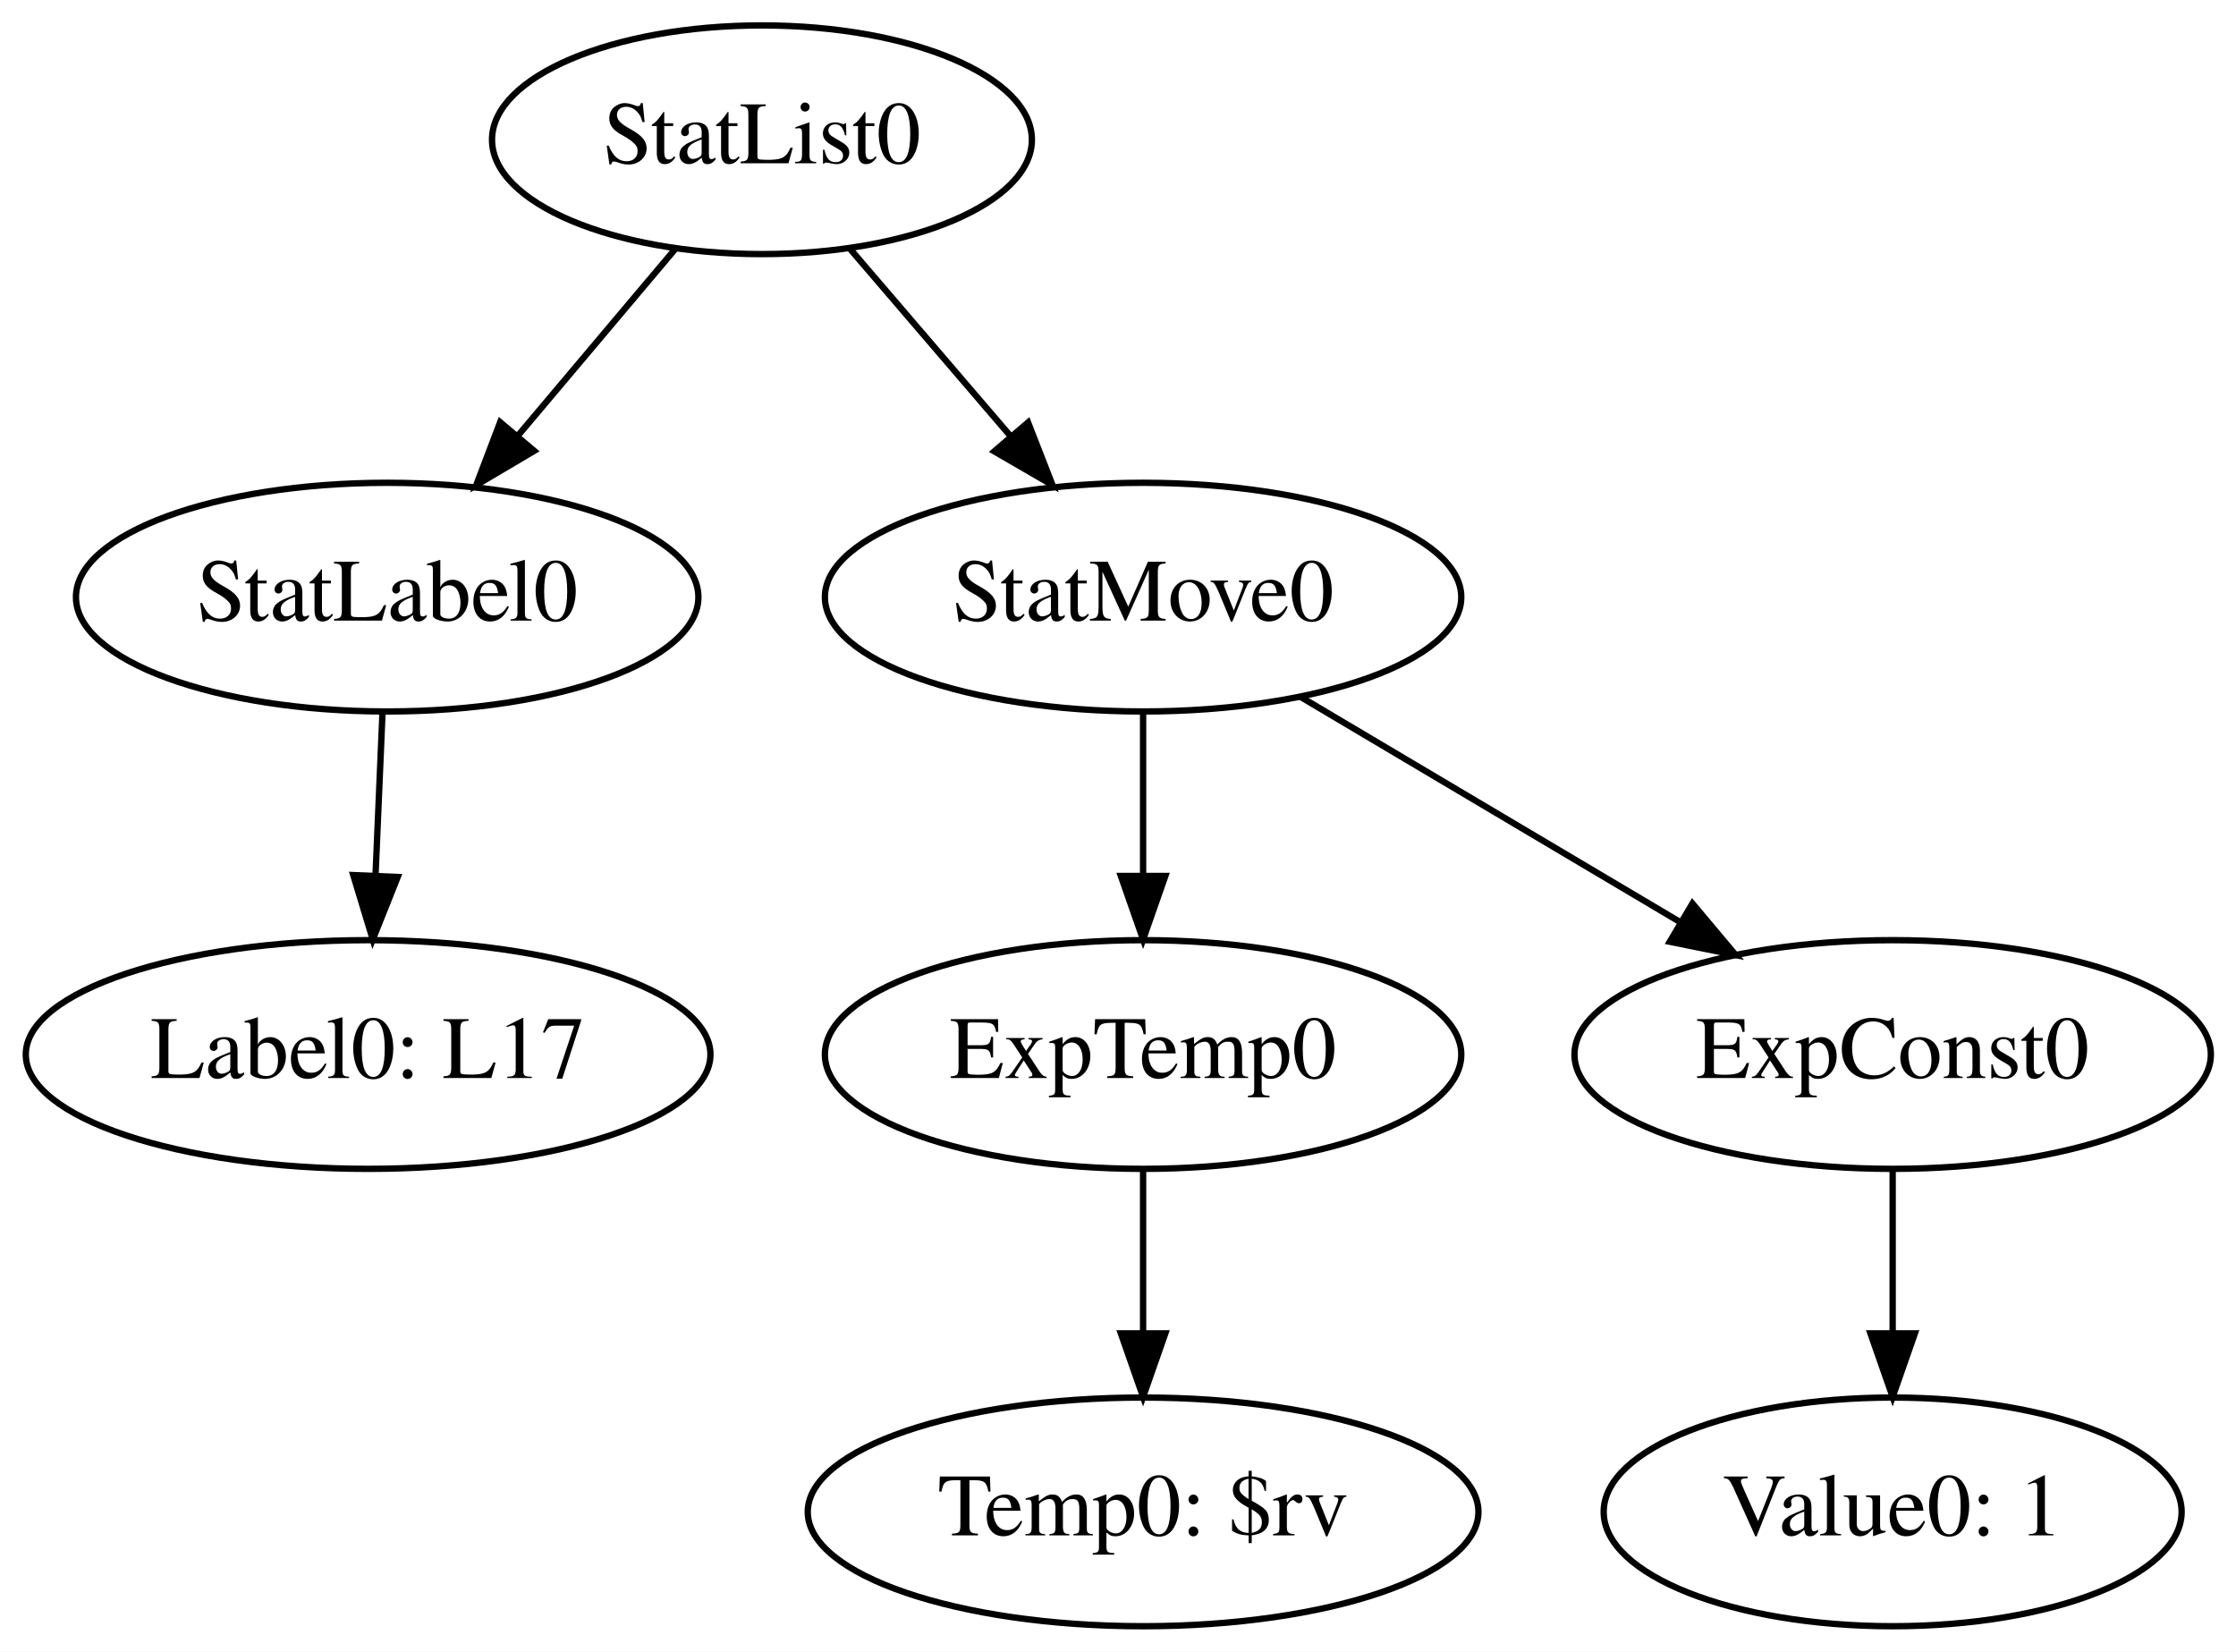
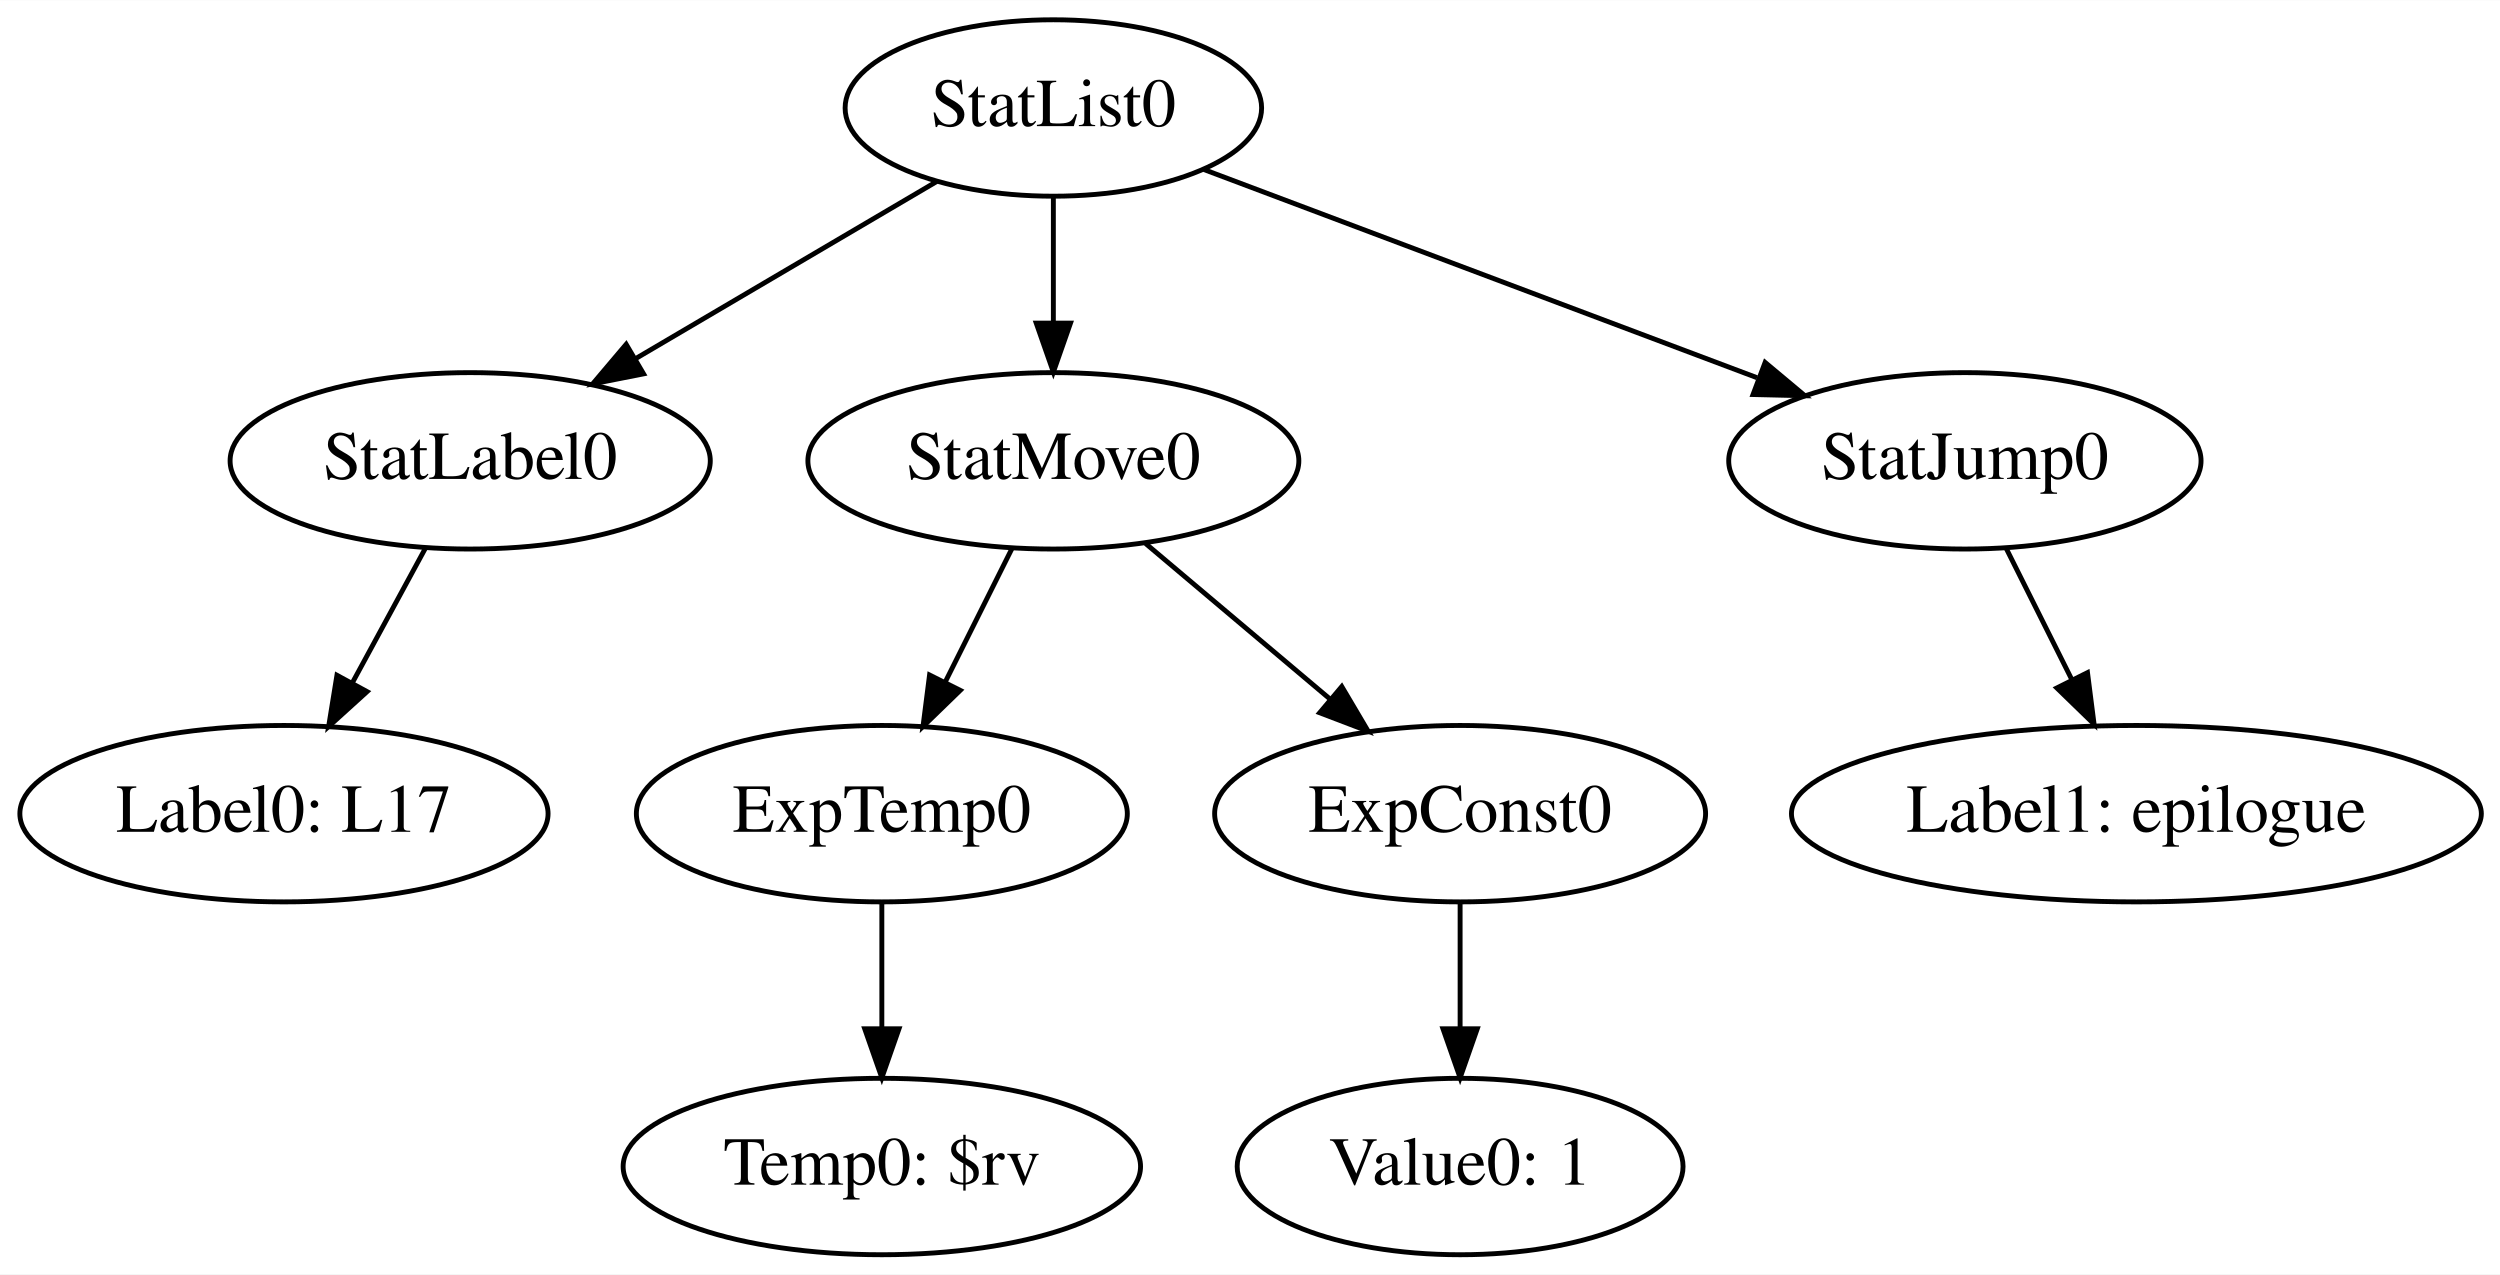
- <svg xmlns="http://www.w3.org/2000/svg" width="352pt" height="260pt" viewBox="0.00 0.00 351.99 260.00">
+ <svg xmlns="http://www.w3.org/2000/svg" width="510pt" height="260pt" viewBox="0.00 0.00 510.14 260.00">
  <g id="graph0" class="graph" transform="scale(1 1) rotate(0) translate(4 256)">
-     <polygon fill="white" stroke="none" points="-4,4 -4,-256 347.991,-256 347.991,4 -4,4" />
+     <polygon fill="white" stroke="none" points="-4,4 -4,-256 506.139,-256 506.139,4 -4,4" />
    <g id="node1" class="node">
+       <ellipse fill="none" stroke="black" cx="396.945" cy="-162" rx="48.192" ry="18" />
+       <text text-anchor="middle" x="396.945" y="-158.3" font-family="Times,serif" font-size="14.00">StatJump0</text>
+     </g>
+     <g id="node2" class="node">
+       <ellipse fill="none" stroke="black" cx="431.945" cy="-90" rx="70.388" ry="18" />
+       <text text-anchor="middle" x="431.945" y="-86.3" font-family="Times,serif" font-size="14.00">Label1: epilogue</text>
+     </g>
+     <g id="edge1" class="edge">
+       <path fill="none" stroke="black" d="M405.418,-144.055C409.442,-136.007 414.343,-126.205 418.832,-117.226" />
+       <polygon fill="black" stroke="black" points="421.966,-118.785 423.308,-108.275 415.705,-115.654 421.966,-118.785" />
+     </g>
+     <g id="node3" class="node">
      <ellipse fill="none" stroke="black" cx="293.945" cy="-90" rx="50.091" ry="18" />
      <text text-anchor="middle" x="293.945" y="-86.3" font-family="Times,serif" font-size="14.00">ExpConst0</text>
    </g>
-     <g id="node2" class="node">
+     <g id="node4" class="node">
      <ellipse fill="none" stroke="black" cx="293.945" cy="-18" rx="45.492" ry="18" />
      <text text-anchor="middle" x="293.945" y="-14.3" font-family="Times,serif" font-size="14.00">Value0: 1</text>
    </g>
-     <g id="edge1" class="edge">
+     <g id="edge2" class="edge">
      <path fill="none" stroke="black" d="M293.945,-71.697C293.945,-63.983 293.945,-54.712 293.945,-46.112" />
      <polygon fill="black" stroke="black" points="297.445,-46.104 293.945,-36.104 290.445,-46.104 297.445,-46.104" />
    </g>
-     <g id="node3" class="node">
-       <ellipse fill="none" stroke="black" cx="56.945" cy="-162" rx="48.993" ry="18" />
-       <text text-anchor="middle" x="56.945" y="-158.3" font-family="Times,serif" font-size="14.00">StatLabel0</text>
+     <g id="node5" class="node">
+       <ellipse fill="none" stroke="black" cx="91.945" cy="-162" rx="48.993" ry="18" />
+       <text text-anchor="middle" x="91.945" y="-158.3" font-family="Times,serif" font-size="14.00">StatLabel0</text>
    </g>
-     <g id="node4" class="node">
+     <g id="node6" class="node">
      <ellipse fill="none" stroke="black" cx="53.945" cy="-90" rx="53.891" ry="18" />
      <text text-anchor="middle" x="53.945" y="-86.3" font-family="Times,serif" font-size="14.00">Label0: L17</text>
    </g>
-     <g id="edge2" class="edge">
-       <path fill="none" stroke="black" d="M56.204,-143.697C55.873,-135.983 55.476,-126.712 55.107,-118.112" />
-       <polygon fill="black" stroke="black" points="58.603,-117.945 54.678,-108.104 51.61,-118.245 58.603,-117.945" />
+     <g id="edge3" class="edge">
+       <path fill="none" stroke="black" d="M82.746,-144.055C78.312,-135.887 72.897,-125.912 67.964,-116.824" />
+       <polygon fill="black" stroke="black" points="70.906,-114.908 63.059,-107.789 64.754,-118.247 70.906,-114.908" />
    </g>
-     <g id="node5" class="node">
-       <ellipse fill="none" stroke="black" cx="115.945" cy="-234" rx="42.494" ry="18" />
-       <text text-anchor="middle" x="115.945" y="-230.3" font-family="Times,serif" font-size="14.00">StatList0</text>
+     <g id="node7" class="node">
+       <ellipse fill="none" stroke="black" cx="210.945" cy="-234" rx="42.494" ry="18" />
+       <text text-anchor="middle" x="210.945" y="-230.3" font-family="Times,serif" font-size="14.00">StatList0</text>
    </g>
-     <g id="edge3" class="edge">
-       <path fill="none" stroke="black" d="M102.261,-216.765C94.921,-208.056 85.726,-197.147 77.54,-187.435" />
-       <polygon fill="black" stroke="black" points="80.086,-185.024 70.965,-179.633 74.733,-189.535 80.086,-185.024" />
-     </g>
-     <g id="node6" class="node">
-       <ellipse fill="none" stroke="black" cx="175.945" cy="-162" rx="50.091" ry="18" />
-       <text text-anchor="middle" x="175.945" y="-158.3" font-family="Times,serif" font-size="14.00">StatMove0</text>
+     <g id="edge6" class="edge">
+       <path fill="none" stroke="black" d="M241.659,-221.441C272.462,-209.848 320.137,-191.906 354.537,-178.96" />
+       <polygon fill="black" stroke="black" points="356.181,-182.081 364.307,-175.283 353.715,-175.53 356.181,-182.081" />
    </g>
    <g id="edge4" class="edge">
-       <path fill="none" stroke="black" d="M129.861,-216.765C137.326,-208.056 146.677,-197.147 155.001,-187.435" />
-       <polygon fill="black" stroke="black" points="157.837,-189.504 161.688,-179.633 152.523,-184.948 157.837,-189.504" />
+       <path fill="none" stroke="black" d="M187.15,-219.003C169.504,-208.623 145.21,-194.333 125.58,-182.785" />
+       <polygon fill="black" stroke="black" points="127.324,-179.75 116.93,-177.697 123.775,-185.784 127.324,-179.75" />
    </g>
-     <g id="edge7" class="edge">
-       <path fill="none" stroke="black" d="M200.682,-146.326C218.068,-136.012 241.528,-122.095 260.569,-110.8" />
-       <polygon fill="black" stroke="black" points="262.426,-113.767 269.241,-105.655 258.855,-107.747 262.426,-113.767" />
+     <g id="node8" class="node">
+       <ellipse fill="none" stroke="black" cx="210.945" cy="-162" rx="50.091" ry="18" />
+       <text text-anchor="middle" x="210.945" y="-158.3" font-family="Times,serif" font-size="14.00">StatMove0</text>
    </g>
-     <g id="node7" class="node">
+     <g id="edge5" class="edge">
+       <path fill="none" stroke="black" d="M210.945,-215.697C210.945,-207.983 210.945,-198.712 210.945,-190.112" />
+       <polygon fill="black" stroke="black" points="214.445,-190.104 210.945,-180.104 207.445,-190.104 214.445,-190.104" />
+     </g>
+     <g id="edge9" class="edge">
+       <path fill="none" stroke="black" d="M229.779,-145.116C240.922,-135.718 255.209,-123.669 267.473,-113.326" />
+       <polygon fill="black" stroke="black" points="269.798,-115.944 275.186,-106.821 265.285,-110.593 269.798,-115.944" />
+     </g>
+     <g id="node9" class="node">
      <ellipse fill="none" stroke="black" cx="175.945" cy="-90" rx="50.091" ry="18" />
      <text text-anchor="middle" x="175.945" y="-86.3" font-family="Times,serif" font-size="14.00">ExpTemp0</text>
    </g>
-     <g id="edge6" class="edge">
-       <path fill="none" stroke="black" d="M175.945,-143.697C175.945,-135.983 175.945,-126.712 175.945,-118.112" />
-       <polygon fill="black" stroke="black" points="179.445,-118.104 175.945,-108.104 172.445,-118.104 179.445,-118.104" />
+     <g id="edge8" class="edge">
+       <path fill="none" stroke="black" d="M202.473,-144.055C198.389,-135.887 193.401,-125.912 188.857,-116.824" />
+       <polygon fill="black" stroke="black" points="191.942,-115.168 184.34,-107.789 185.681,-118.299 191.942,-115.168" />
    </g>
-     <g id="node8" class="node">
+     <g id="node10" class="node">
      <ellipse fill="none" stroke="black" cx="175.945" cy="-18" rx="52.791" ry="18" />
      <text text-anchor="middle" x="175.945" y="-14.3" font-family="Times,serif" font-size="14.00">Temp0: $rv</text>
    </g>
-     <g id="edge5" class="edge">
+     <g id="edge7" class="edge">
      <path fill="none" stroke="black" d="M175.945,-71.697C175.945,-63.983 175.945,-54.712 175.945,-46.112" />
      <polygon fill="black" stroke="black" points="179.445,-46.104 175.945,-36.104 172.445,-46.104 179.445,-46.104" />
    </g>
  </g>
</svg>
